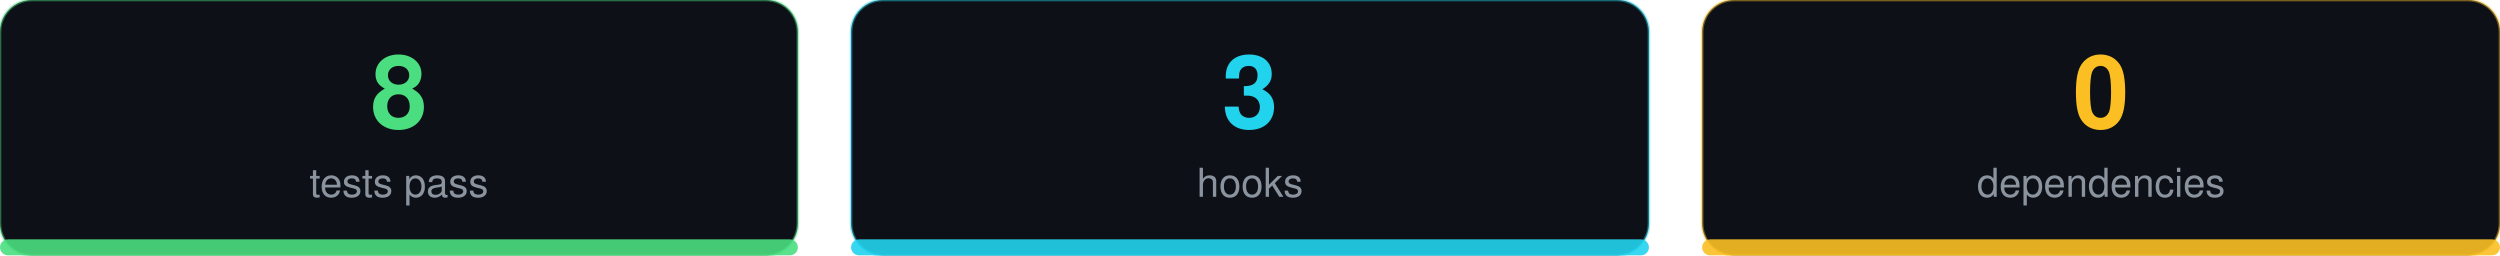
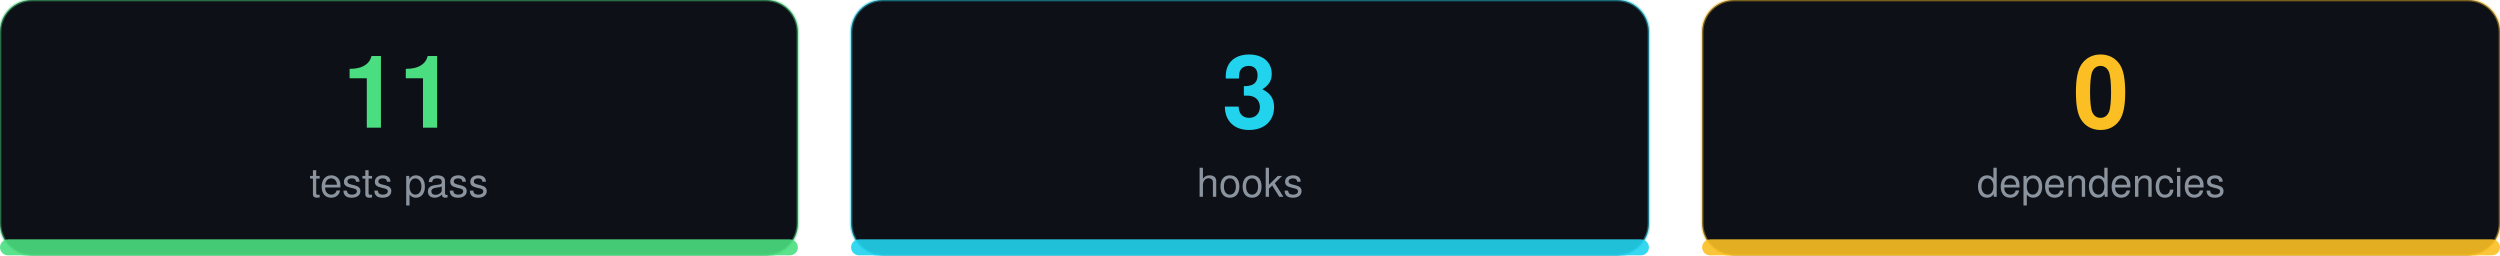
- <svg xmlns="http://www.w3.org/2000/svg" width="940" height="96" viewBox="0 0 940 96" font-family="-apple-system, 'Segoe UI', Helvetica, Arial, sans-serif" role="img" aria-label="8 tests pass, 3 hooks, 0 dependencies">
+ <svg xmlns="http://www.w3.org/2000/svg" width="940" height="96" viewBox="0 0 940 96" font-family="-apple-system, 'Segoe UI', Helvetica, Arial, sans-serif" role="img" aria-label="11 tests pass, 3 hooks, 0 dependencies">
  <g transform="translate(0 0)">
    <rect width="300" height="96" rx="12" fill="#0d1117" stroke="#4ade80" stroke-opacity=".45" />
    <rect x="0" y="90" width="300" height="6" rx="3" fill="#4ade80" opacity=".9" />
-     <text x="150" y="48" text-anchor="middle" font-size="38" font-weight="800" fill="#4ade80">8</text>
+     <text x="150" y="48" text-anchor="middle" font-size="38" font-weight="800" fill="#4ade80">11</text>
    <text x="150" y="74" text-anchor="middle" font-size="15" fill="#8b949e">tests pass</text>
  </g>
  <g transform="translate(320 0)">
    <rect width="300" height="96" rx="12" fill="#0d1117" stroke="#22d3ee" stroke-opacity=".45" />
    <rect x="0" y="90" width="300" height="6" rx="3" fill="#22d3ee" opacity=".9" />
    <text x="150" y="48" text-anchor="middle" font-size="38" font-weight="800" fill="#22d3ee">3</text>
    <text x="150" y="74" text-anchor="middle" font-size="15" fill="#8b949e">hooks</text>
  </g>
  <g transform="translate(640 0)">
    <rect width="300" height="96" rx="12" fill="#0d1117" stroke="#FBBF24" stroke-opacity=".45" />
    <rect x="0" y="90" width="300" height="6" rx="3" fill="#FBBF24" opacity=".9" />
    <text x="150" y="48" text-anchor="middle" font-size="38" font-weight="800" fill="#FBBF24">0</text>
    <text x="150" y="74" text-anchor="middle" font-size="15" fill="#8b949e">dependencies</text>
  </g>
</svg>
